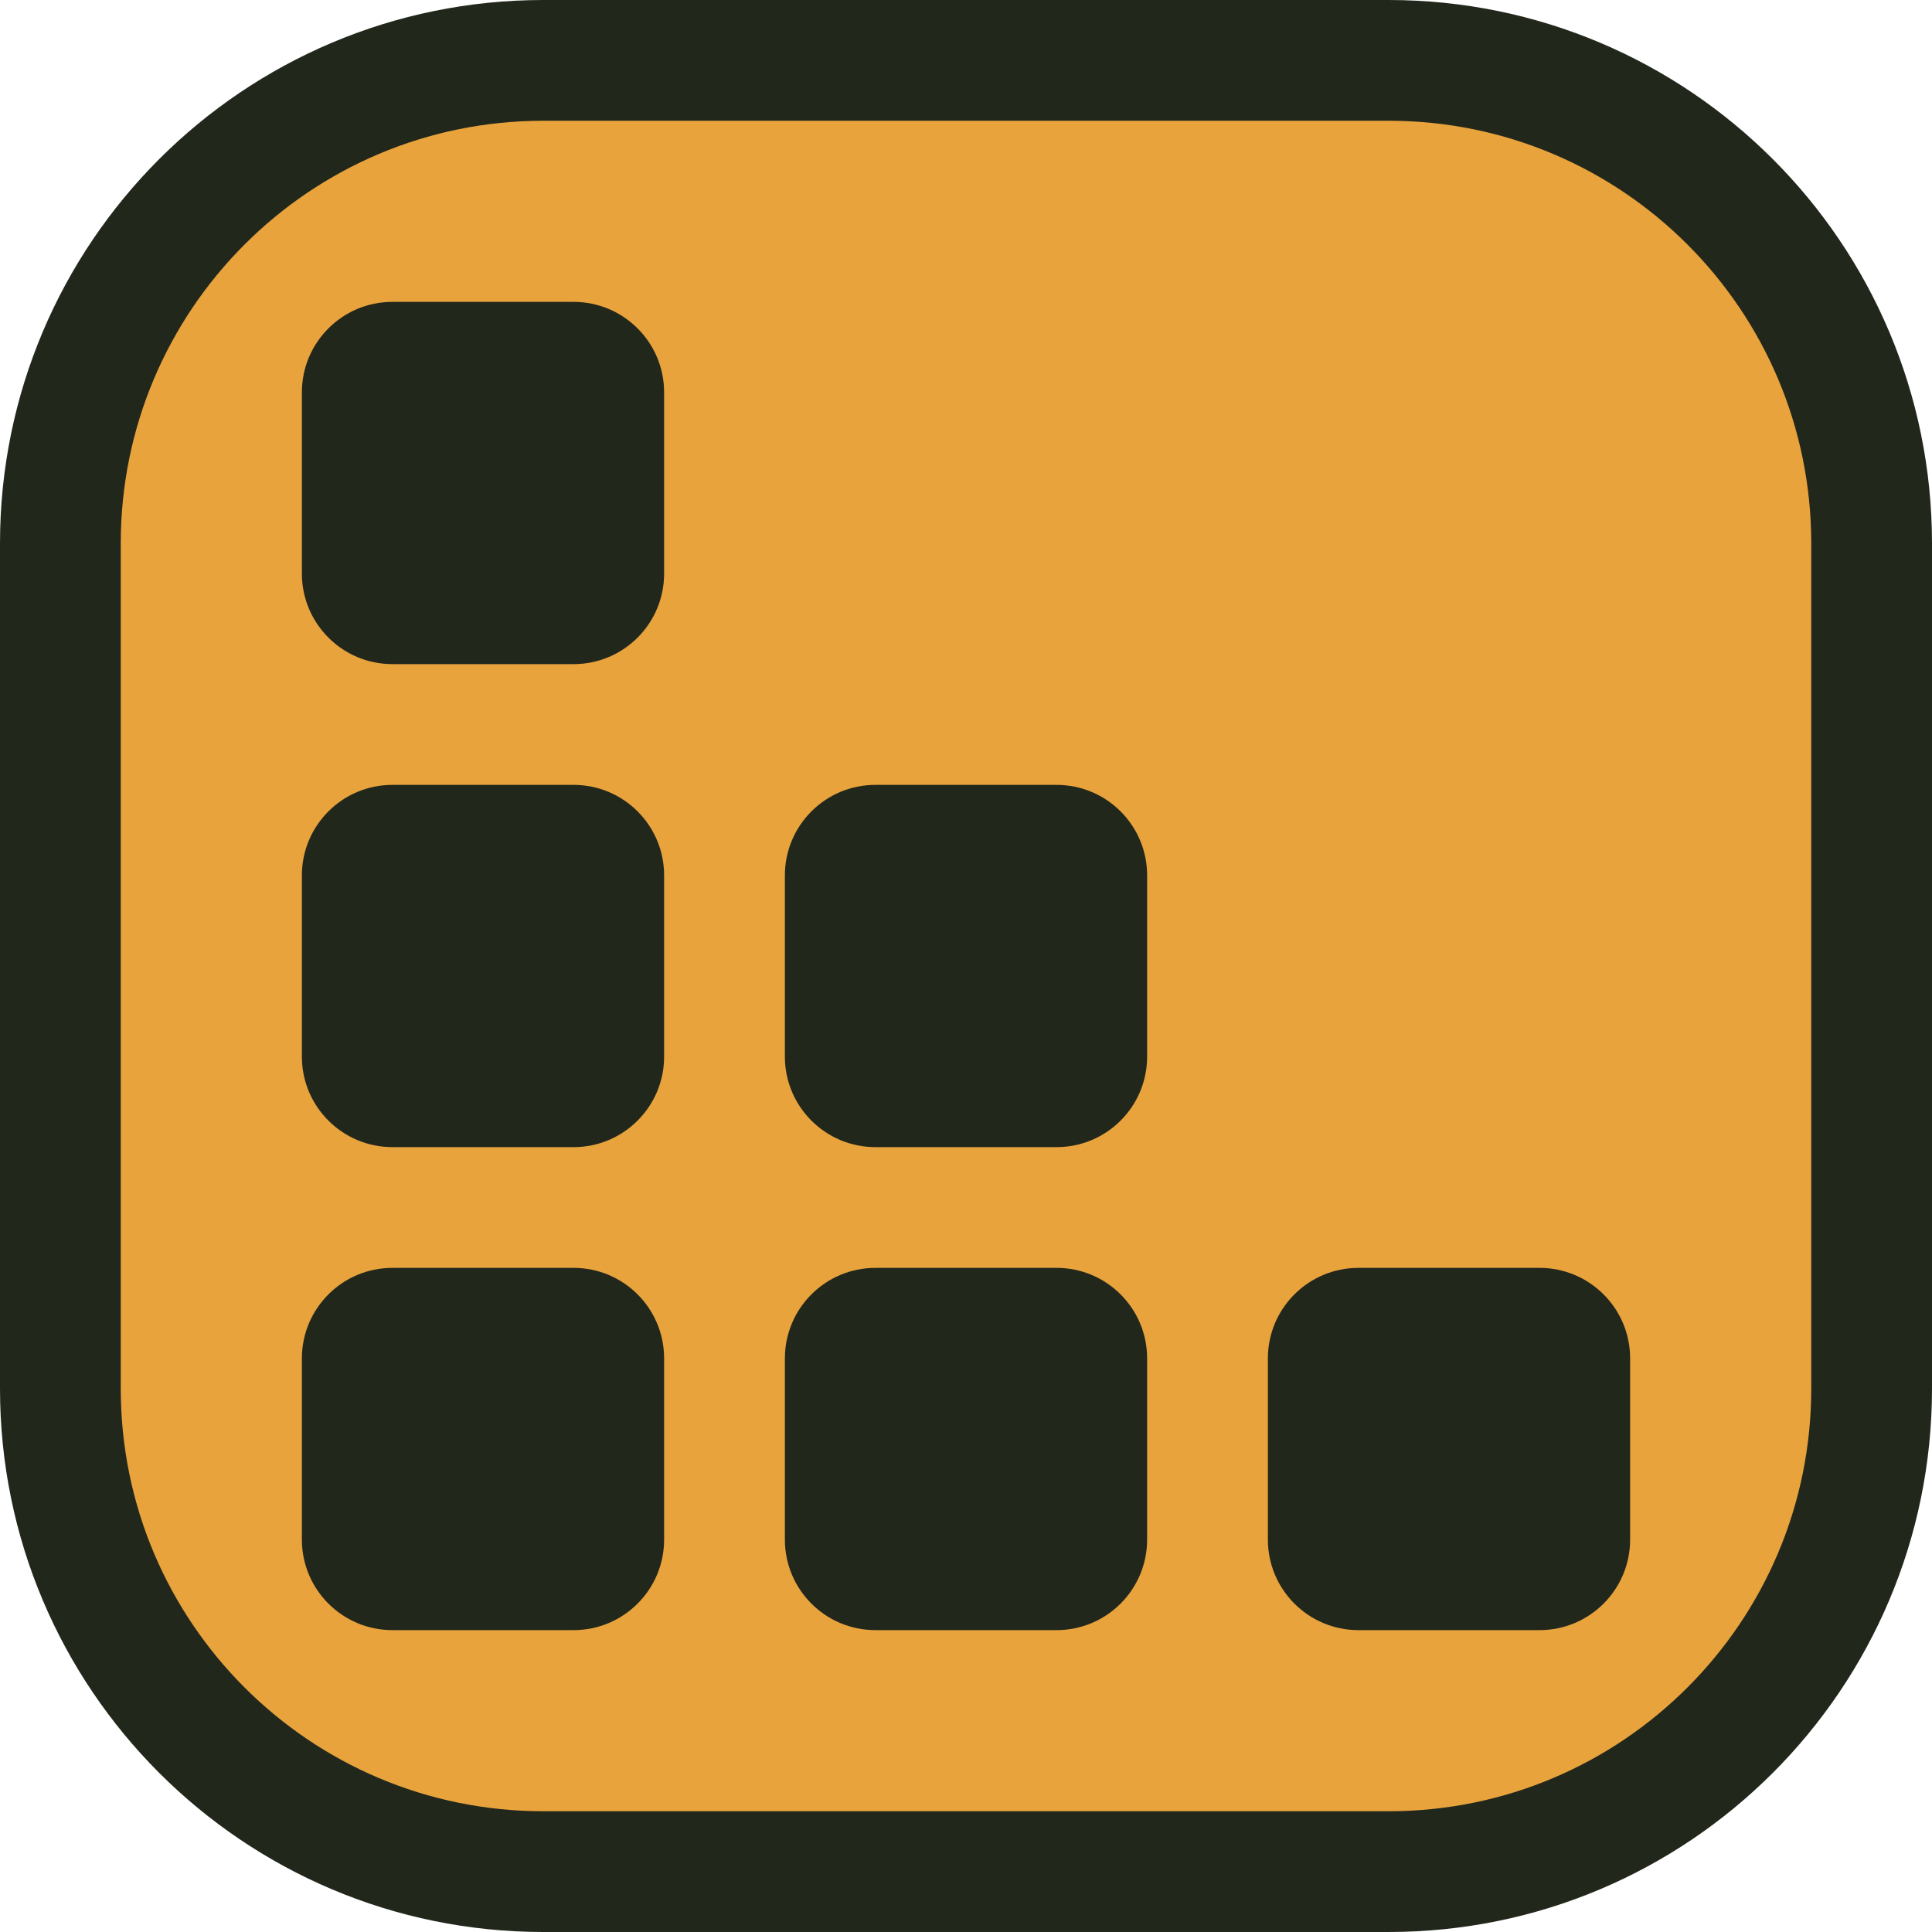
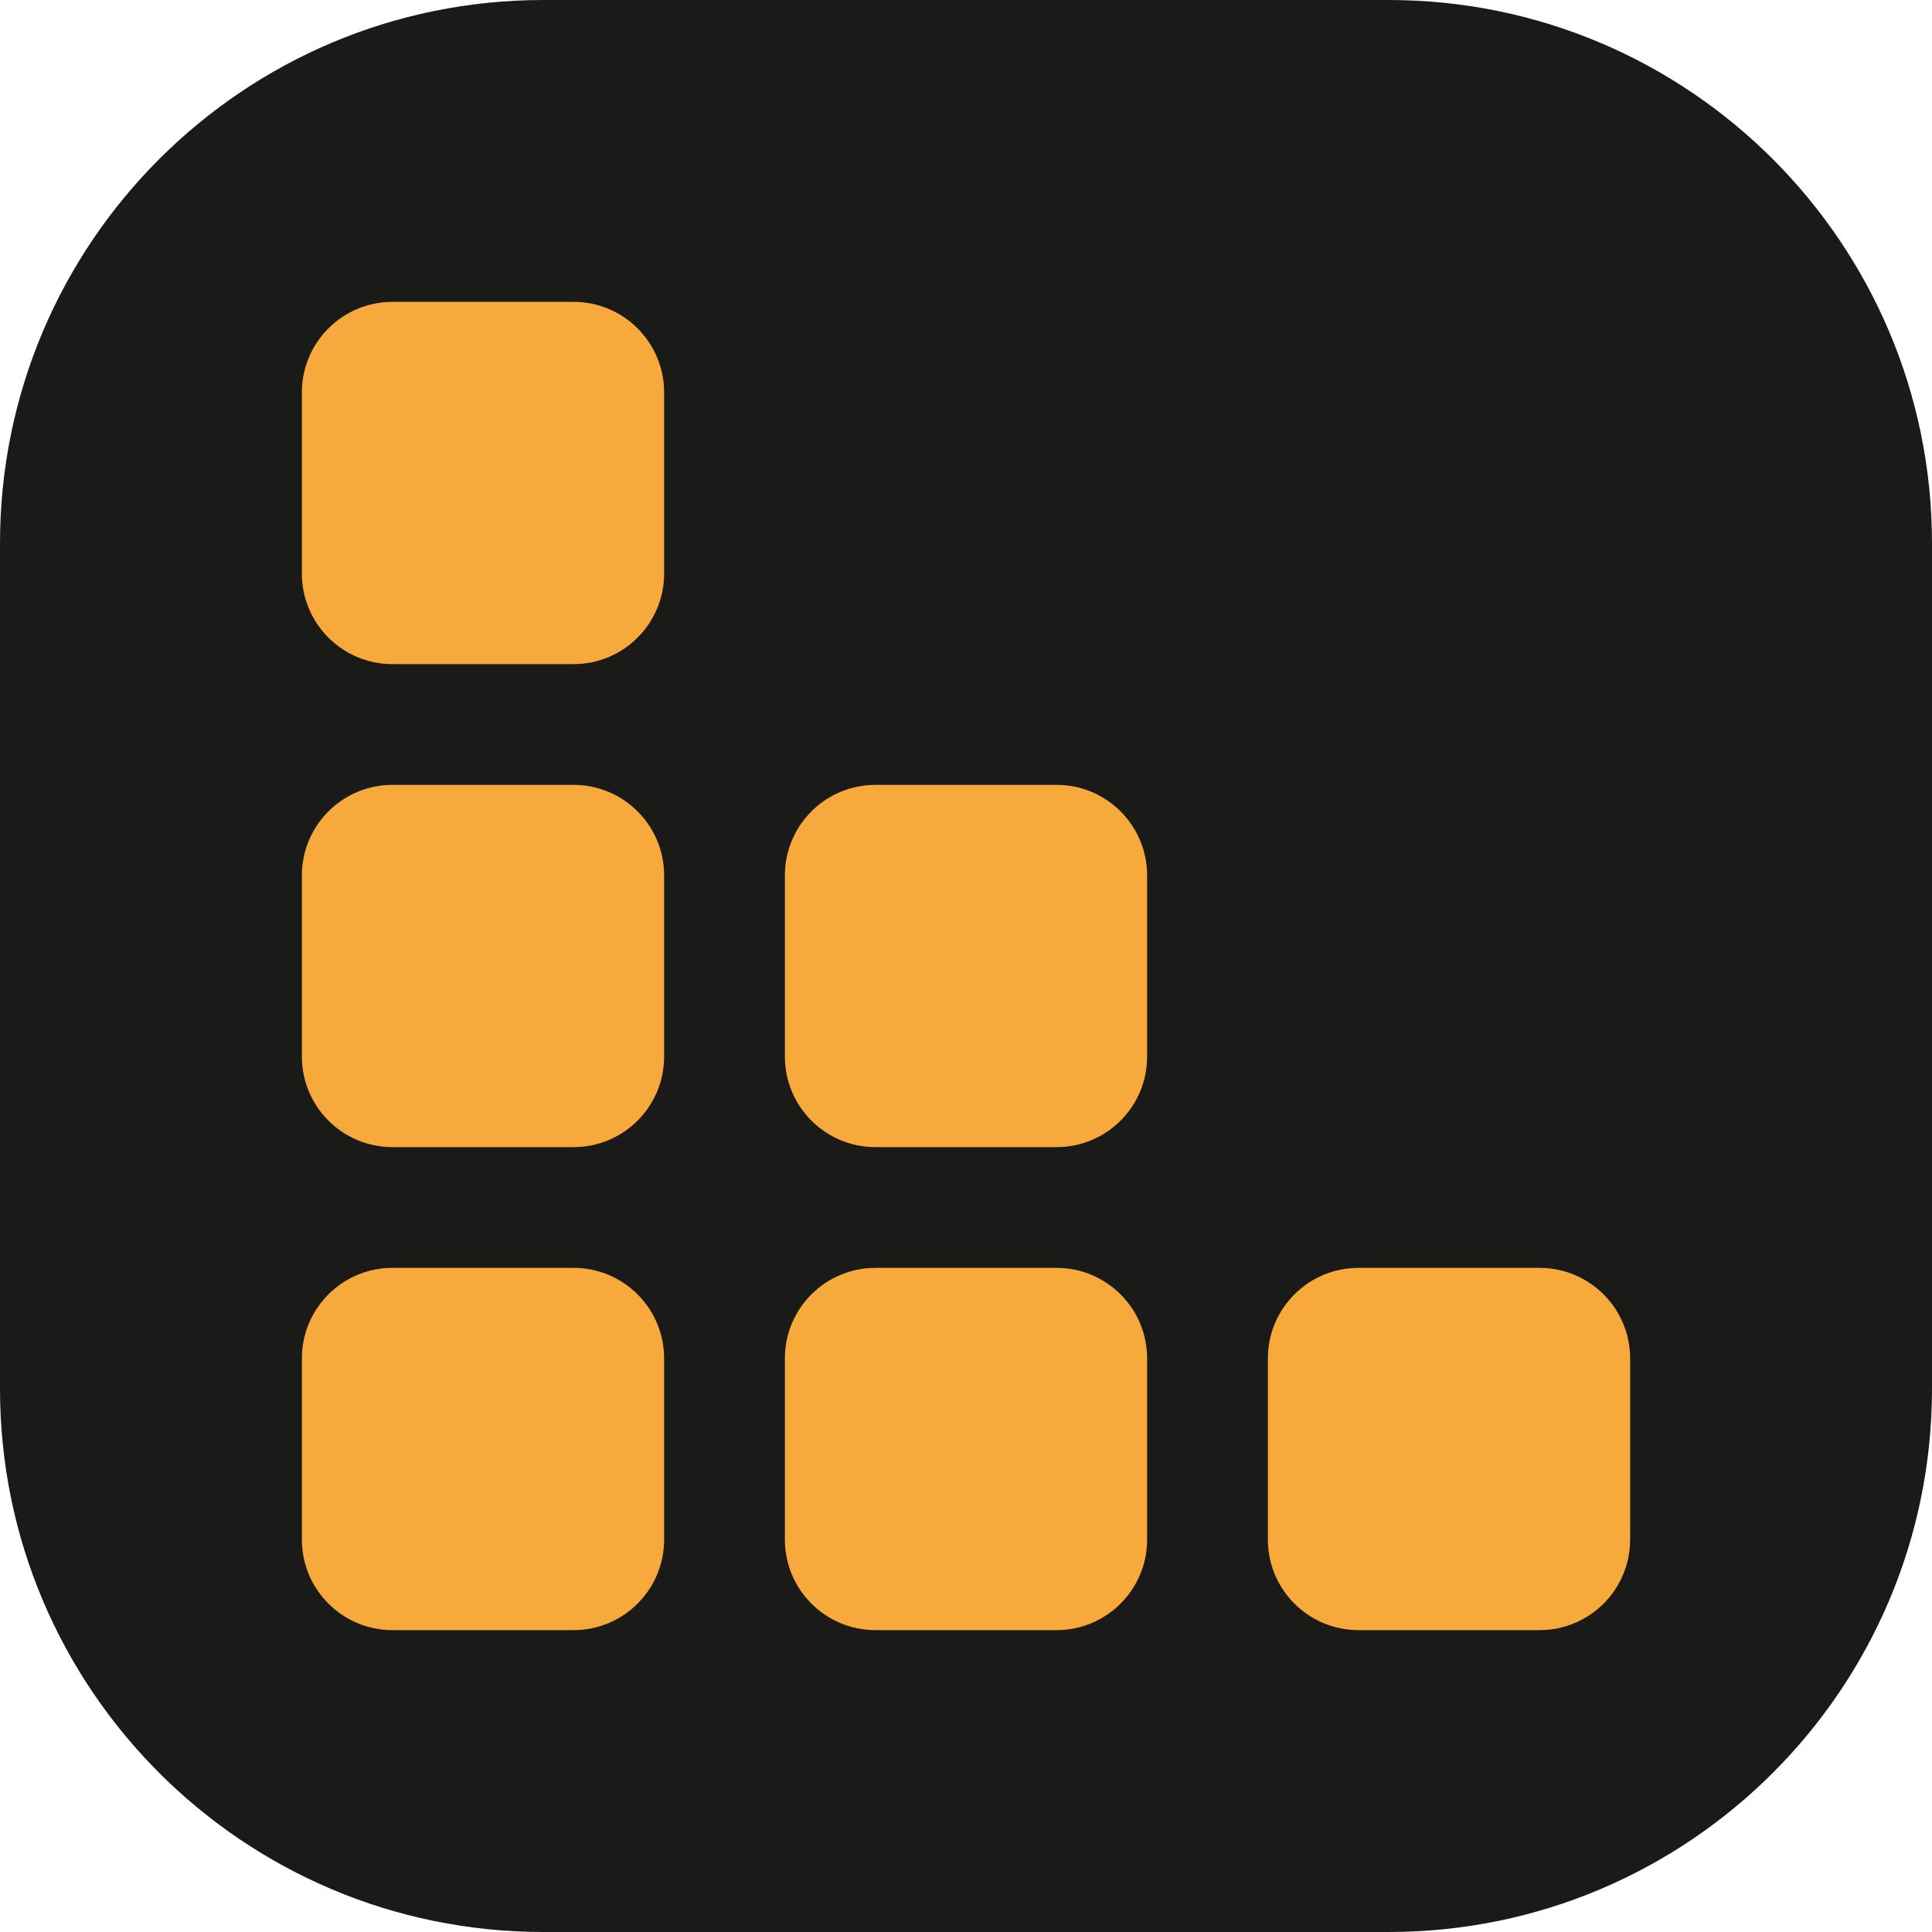
<svg xmlns="http://www.w3.org/2000/svg" viewBox="0 0 32 32" width="32" height="32">
-   <rect x="1" y="1" width="30" height="30" rx="8" fill="#e8a33d" stroke="#22271c" stroke-width="2" />
-   <g fill="#22271c">
+   <rect x="0" y="0" width="32" height="32" rx="9" fill="#1a1a18" />
+   <g fill="#f7a93b">
    <rect x="5" y="5" width="6" height="6" rx="1.5" />
    <rect x="5" y="13" width="6" height="6" rx="1.5" />
    <rect x="13" y="13" width="6" height="6" rx="1.5" />
    <rect x="5" y="21" width="6" height="6" rx="1.5" />
    <rect x="13" y="21" width="6" height="6" rx="1.5" />
    <rect x="21" y="21" width="6" height="6" rx="1.5" />
  </g>
</svg>
